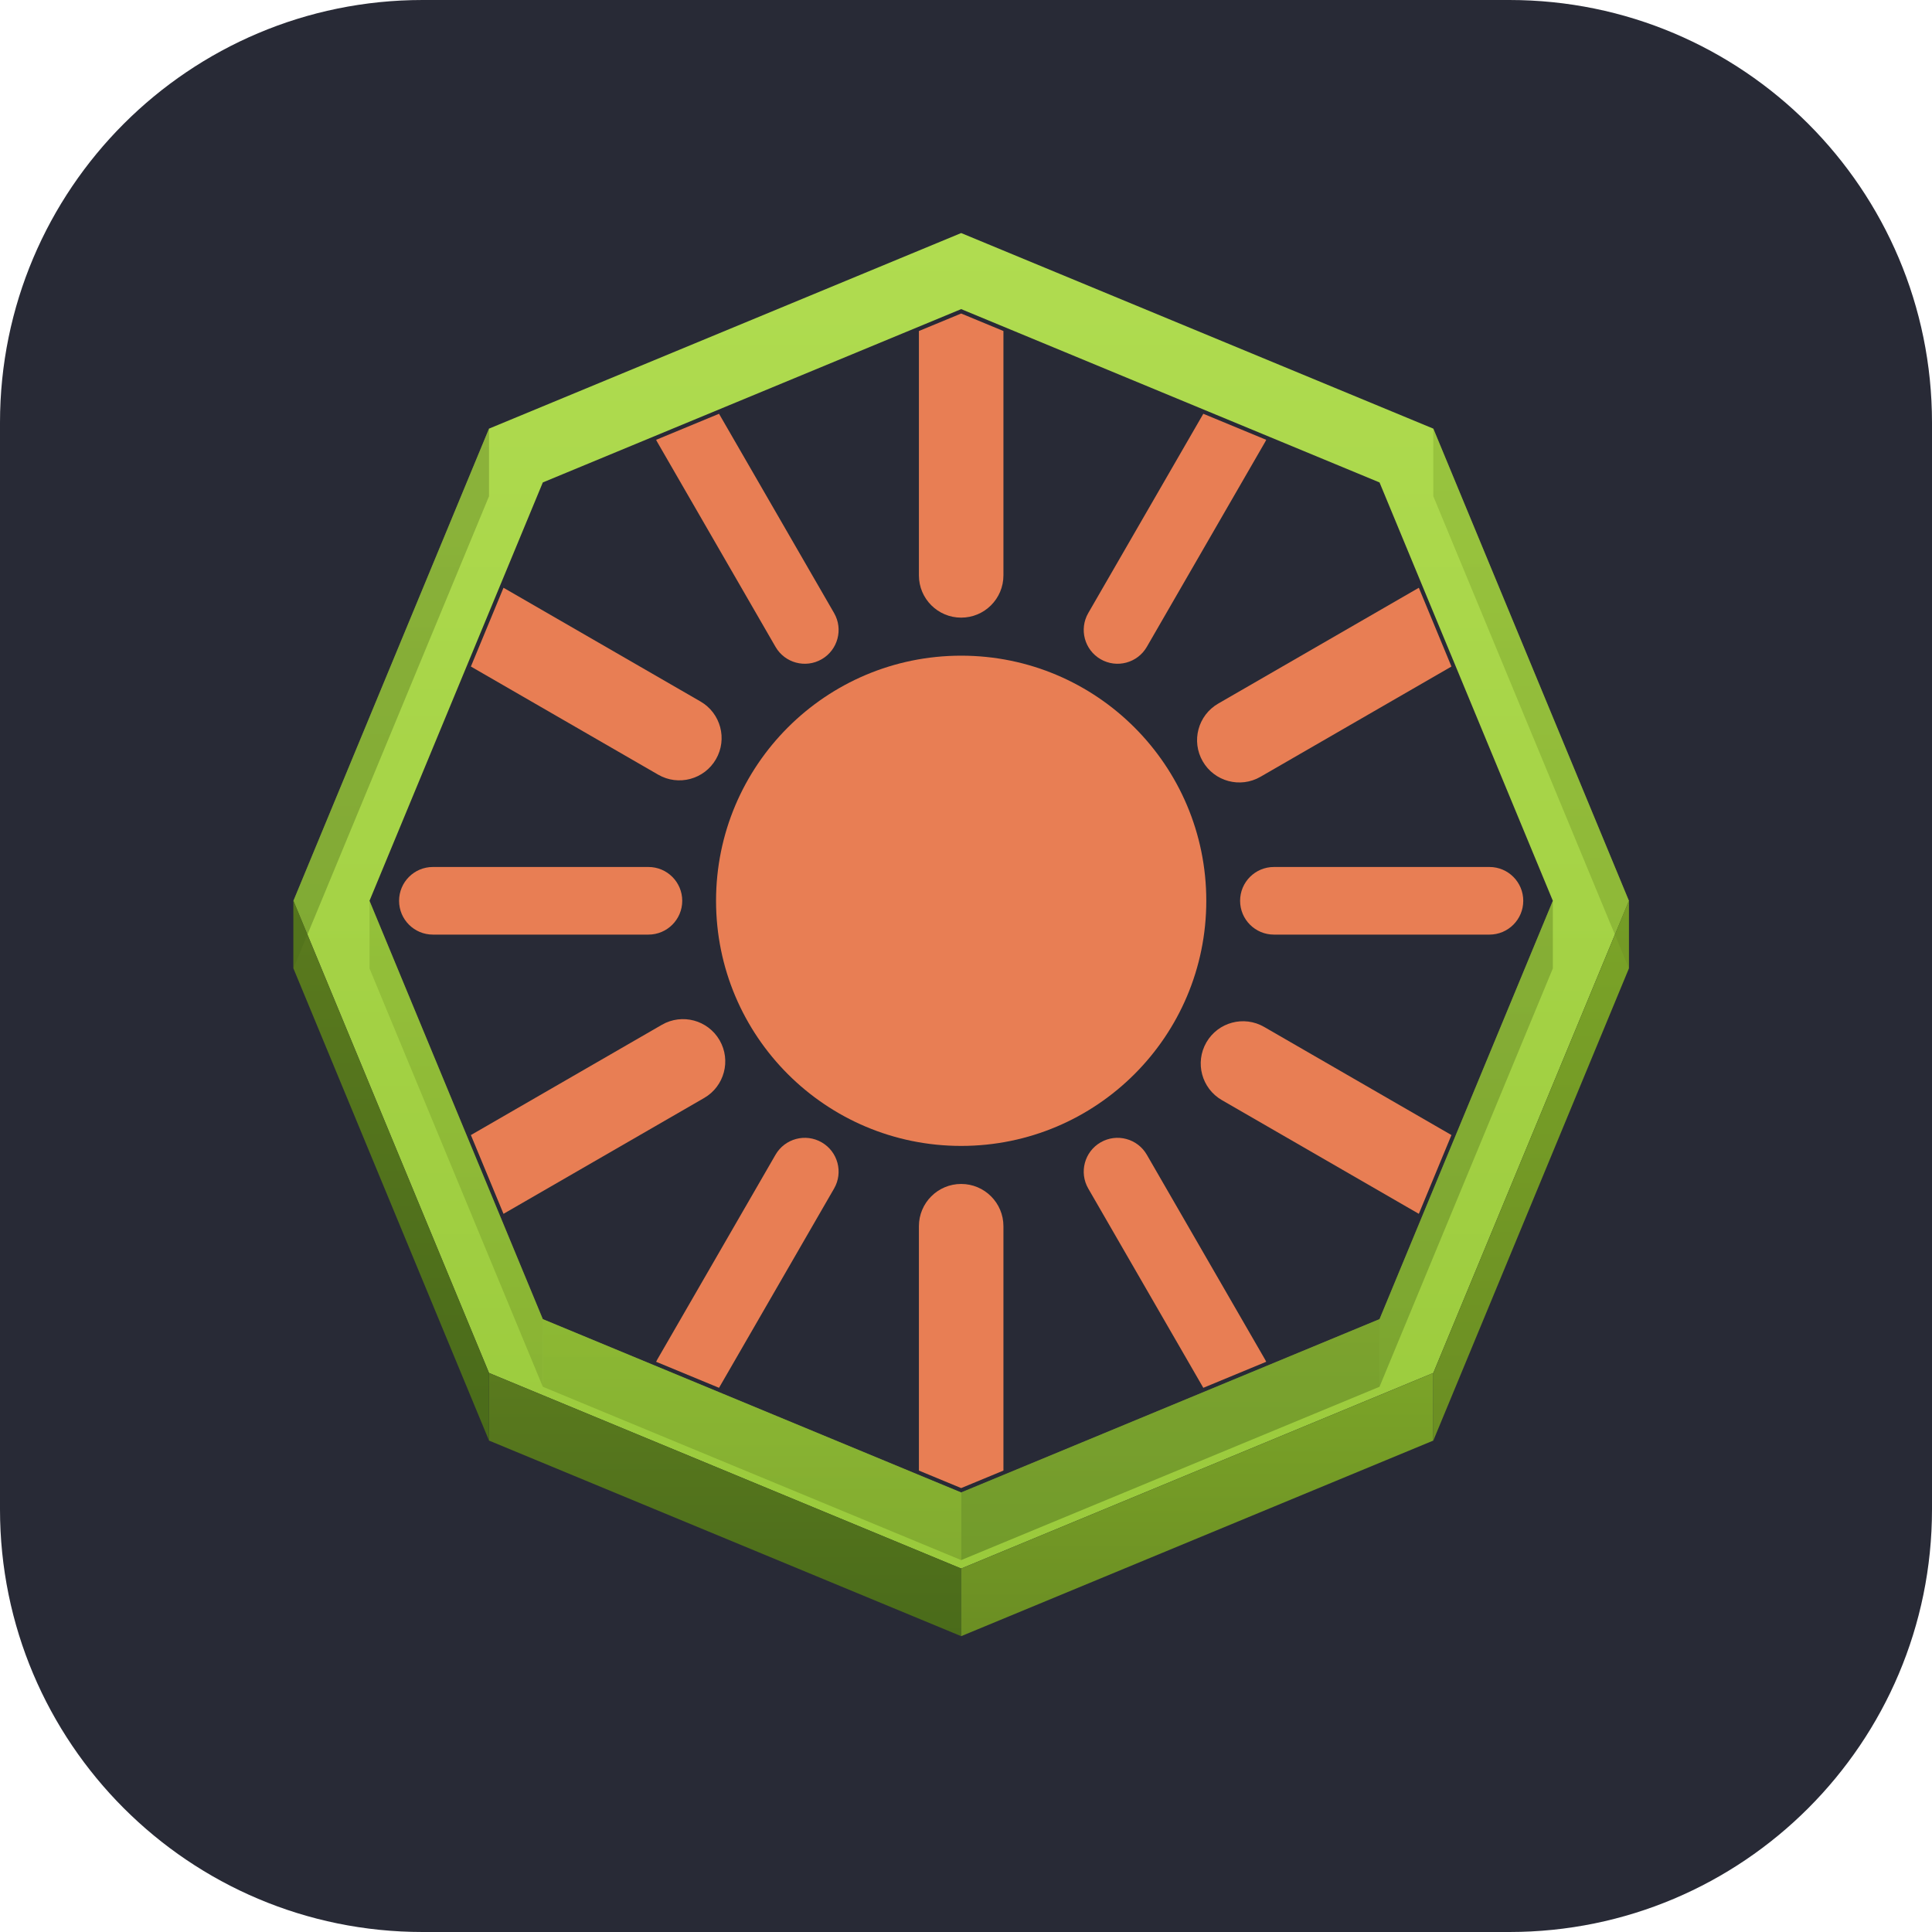
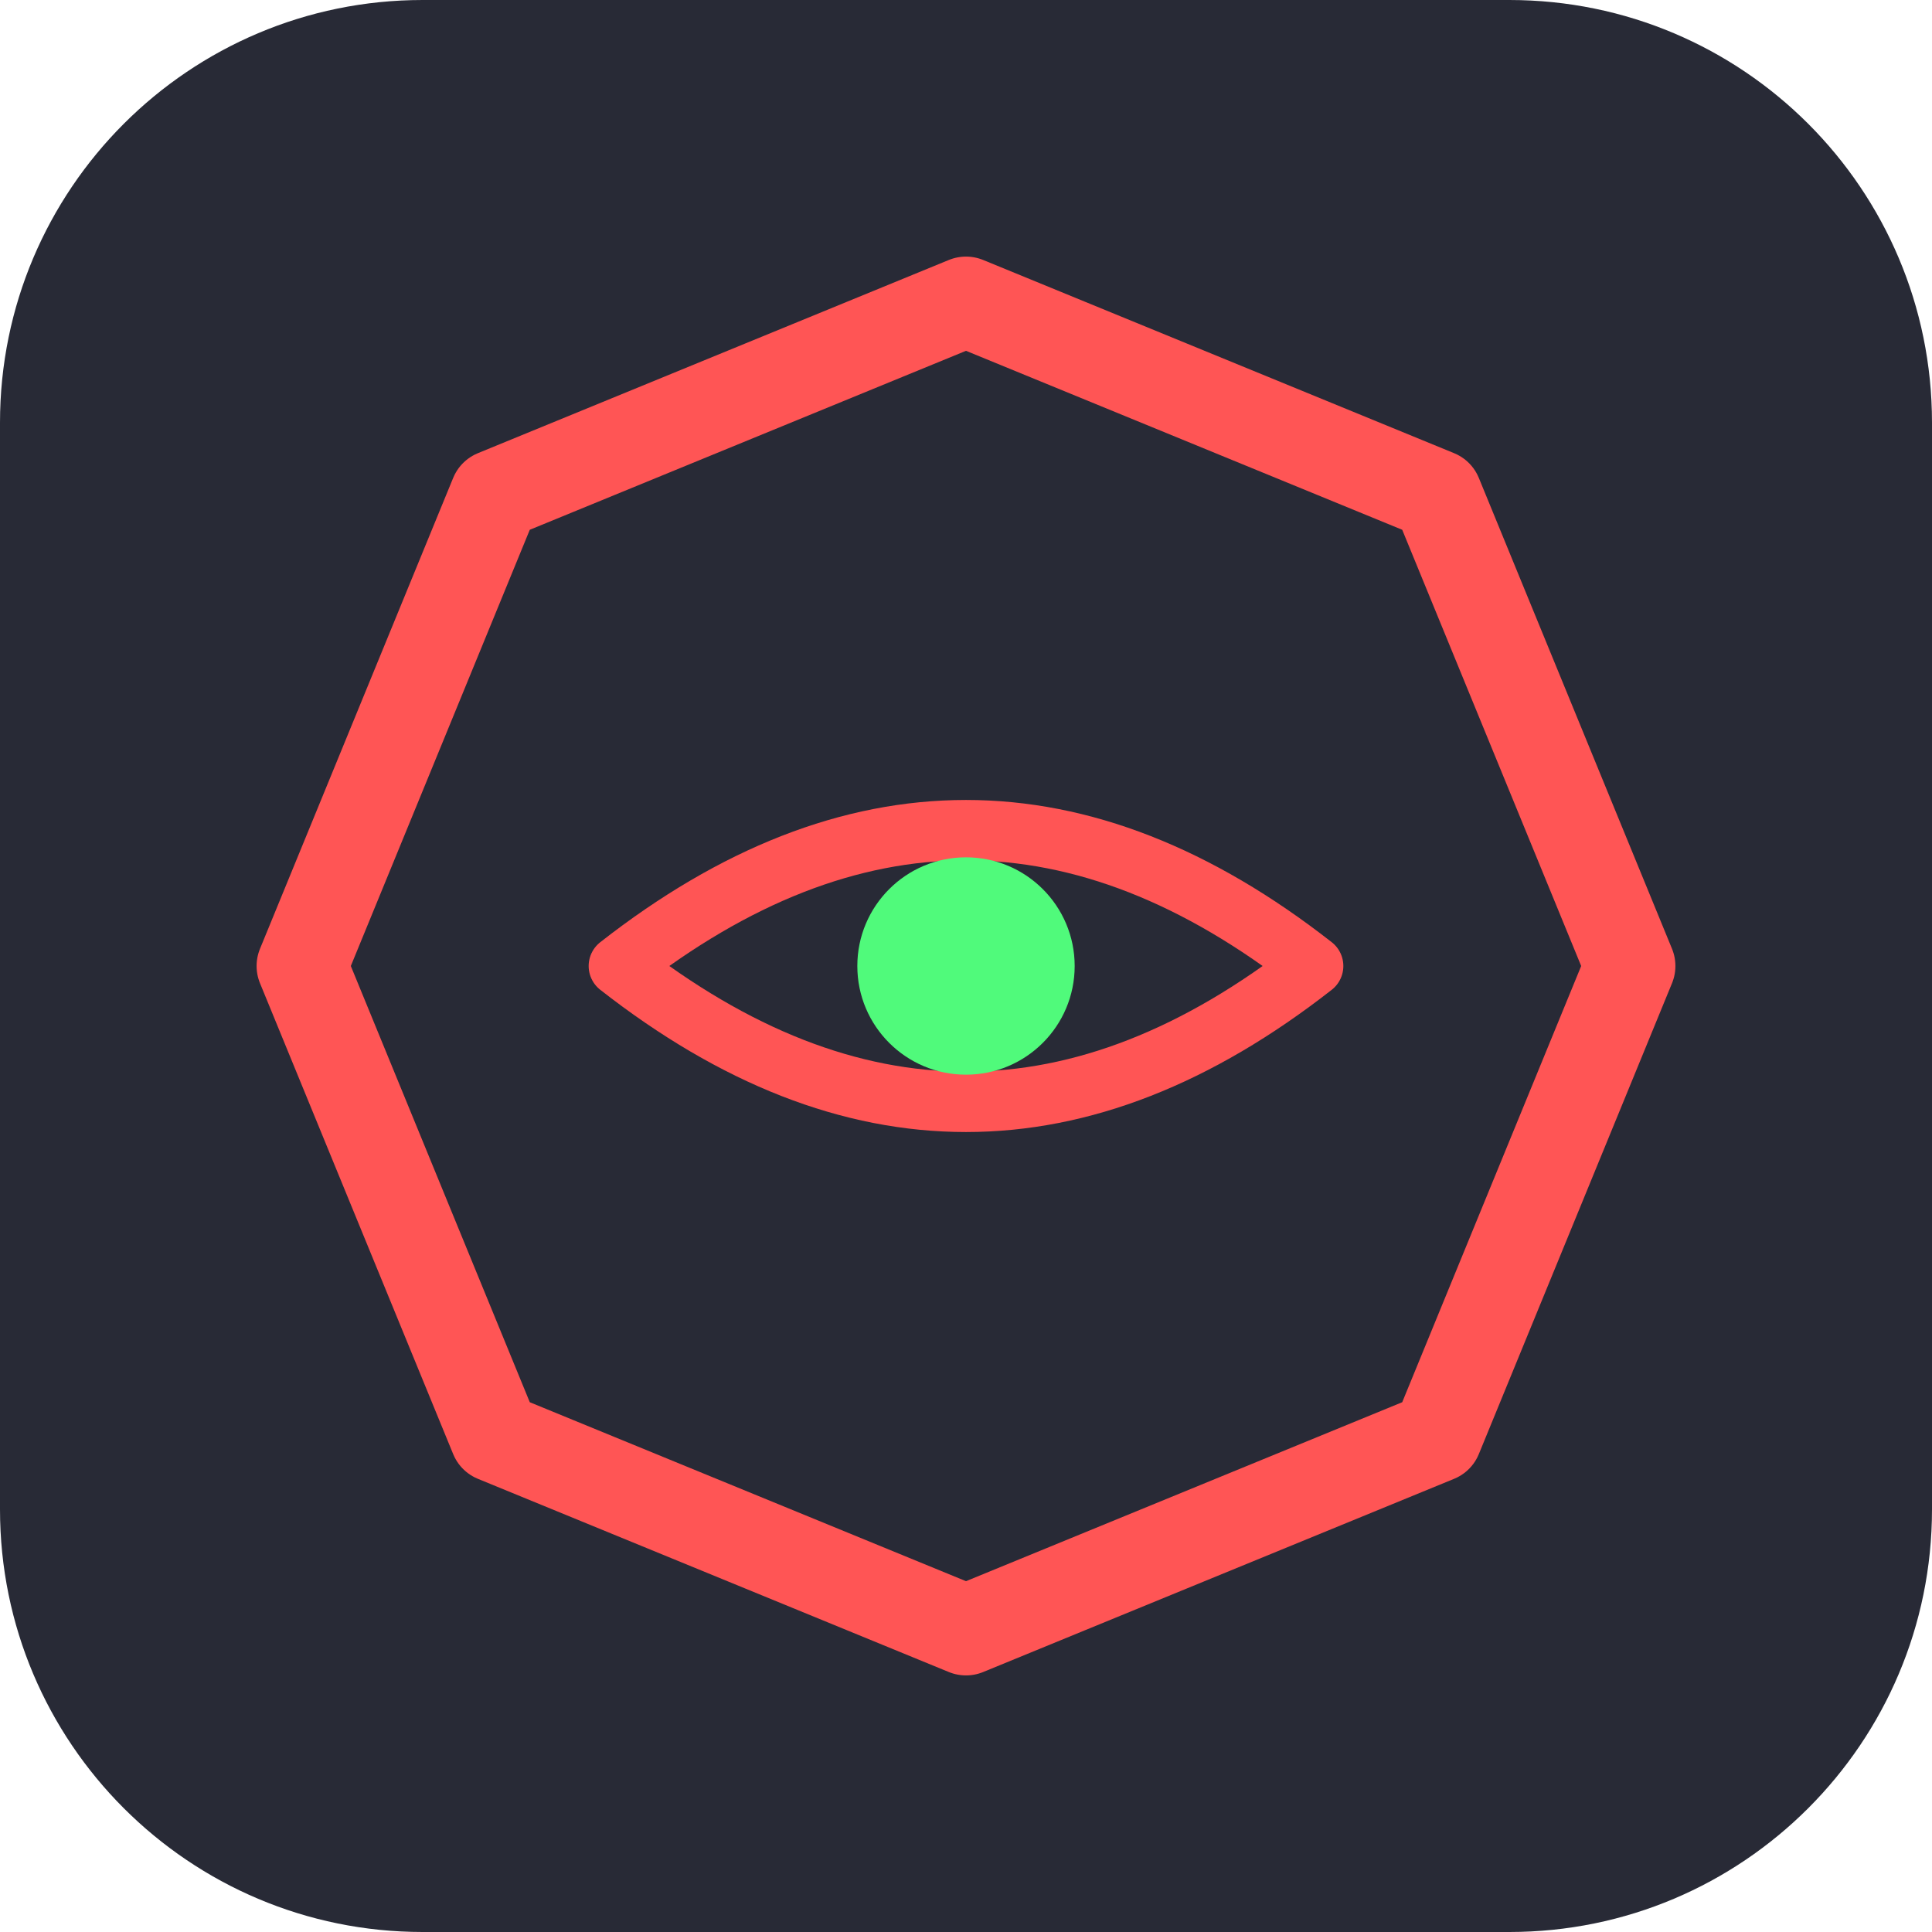
- <svg xmlns="http://www.w3.org/2000/svg" viewBox="0 0 64 64">
+ <svg xmlns="http://www.w3.org/2000/svg" viewBox="0 0 64 64" role="img" aria-label="ClaudeWatch">
  <rect width="64" height="64" rx="14" fill="#282a36" />
-   <defs>
-     <linearGradient id="ringTop" x1="0" y1="1" x2="0" y2="0">
-       <stop offset="0%" stop-color="#9ACA3C" />
-       <stop offset="100%" stop-color="#B0DC50" />
-     </linearGradient>
-     <linearGradient id="ringFrontR" x1="0" y1="0" x2="0" y2="1">
-       <stop offset="0%" stop-color="#7BA428" />
-       <stop offset="100%" stop-color="#6B8E23" />
-     </linearGradient>
-     <linearGradient id="ringFrontL" x1="0" y1="0" x2="0" y2="1">
-       <stop offset="0%" stop-color="#5A7A1E" />
-       <stop offset="100%" stop-color="#4A6B1A" />
-     </linearGradient>
-     <clipPath id="innerClip">
-       <polygon points="         256,117.04         354.27,157.73         394.96,256         354.27,354.27         256,394.96         157.73,354.27         117.04,256         157.73,157.73       " />
-     </clipPath>
-   </defs>
-   <g transform="translate(-4, -6) scale(0.14)">
-     <g clip-path="url(#innerClip)">
-       <g transform="translate(256,256)">
-         <g fill="#E87E54">
-           <rect x="-10" y="-155" width="20" height="88" rx="10" transform="rotate(0)" />
-           <rect x="-8" y="-138" width="16" height="72" rx="8" transform="rotate(30)" />
-           <rect x="-10" y="-158" width="20" height="92" rx="10" transform="rotate(60)" />
-           <rect x="-8" y="-133" width="16" height="67" rx="8" transform="rotate(90)" />
-           <rect x="-10" y="-155" width="20" height="88" rx="10" transform="rotate(120)" />
-           <rect x="-8" y="-138" width="16" height="72" rx="8" transform="rotate(150)" />
-           <rect x="-10" y="-155" width="20" height="88" rx="10" transform="rotate(180)" />
-           <rect x="-8" y="-138" width="16" height="72" rx="8" transform="rotate(210)" />
-           <rect x="-10" y="-158" width="20" height="92" rx="10" transform="rotate(240)" />
-           <rect x="-8" y="-133" width="16" height="67" rx="8" transform="rotate(270)" />
-           <rect x="-10" y="-155" width="20" height="88" rx="10" transform="rotate(300)" />
-           <rect x="-8" y="-138" width="16" height="72" rx="8" transform="rotate(330)" />
-         </g>
-         <circle cx="0" cy="0" r="58" fill="#E87E54" />
-       </g>
-     </g>
-     <g transform="translate(256,256)">
-       <path d="         M 0,-158 L 111.72,-111.72 L 158,0 L 111.72,111.72 L 0,158 L -111.72,111.72 L -158,0 L -111.72,-111.72 Z         M 0,-140 L -98.99,-98.99 L -140,0 L -98.99,98.99 L 0,140 L 98.99,98.99 L 140,0 L 98.99,-98.99 Z       " fill="url(#ringTop)" fill-rule="evenodd" />
-       <polygon points="-111.72,111.72 0,158 0,174 -111.72,127.72" fill="url(#ringFrontL)" />
-       <polygon points="0,158 111.72,111.72 111.72,127.72 0,174" fill="url(#ringFrontR)" />
-       <polygon points="111.72,111.72 158,0 158,16 111.72,127.72" fill="url(#ringFrontR)" />
-       <polygon points="-111.72,111.72 -158,0 -158,16 -111.72,127.72" fill="url(#ringFrontL)" />
-       <polygon points="158,0 111.72,-111.72 111.72,-95.72 158,16" fill="url(#ringFrontR)" opacity="0.4" />
-       <polygon points="-158,0 -111.72,-111.72 -111.72,-95.72 -158,16" fill="url(#ringFrontL)" opacity="0.4" />
-       <polygon points="-98.99,98.99 0,140 0,156 -98.99,114.99" fill="url(#ringFrontR)" opacity="0.5" />
-       <polygon points="0,140 98.99,98.99 98.99,114.99 0,156" fill="url(#ringFrontL)" opacity="0.5" />
-       <polygon points="98.99,98.99 140,0 140,16 98.99,114.99" fill="url(#ringFrontL)" opacity="0.4" />
-       <polygon points="-98.99,98.99 -140,0 -140,16 -98.99,114.99" fill="url(#ringFrontR)" opacity="0.4" />
-     </g>
+   <g fill="none" stroke="#ff5555" stroke-linecap="round" stroke-linejoin="round">
+     <path d="M 32 10 L 47.6 16.4 L 54 32 L 47.6 47.6 L 32 54 L 16.4 47.6 L 10 32 L 16.4 16.4 Z" stroke-width="3" />
+     <path d="M 20.5 32 Q 32 23 43.5 32 Q 32 41 20.5 32 Z" stroke-width="2" />
  </g>
+   <circle cx="32" cy="32" r="3.6" fill="#50fa7b" />
</svg>
